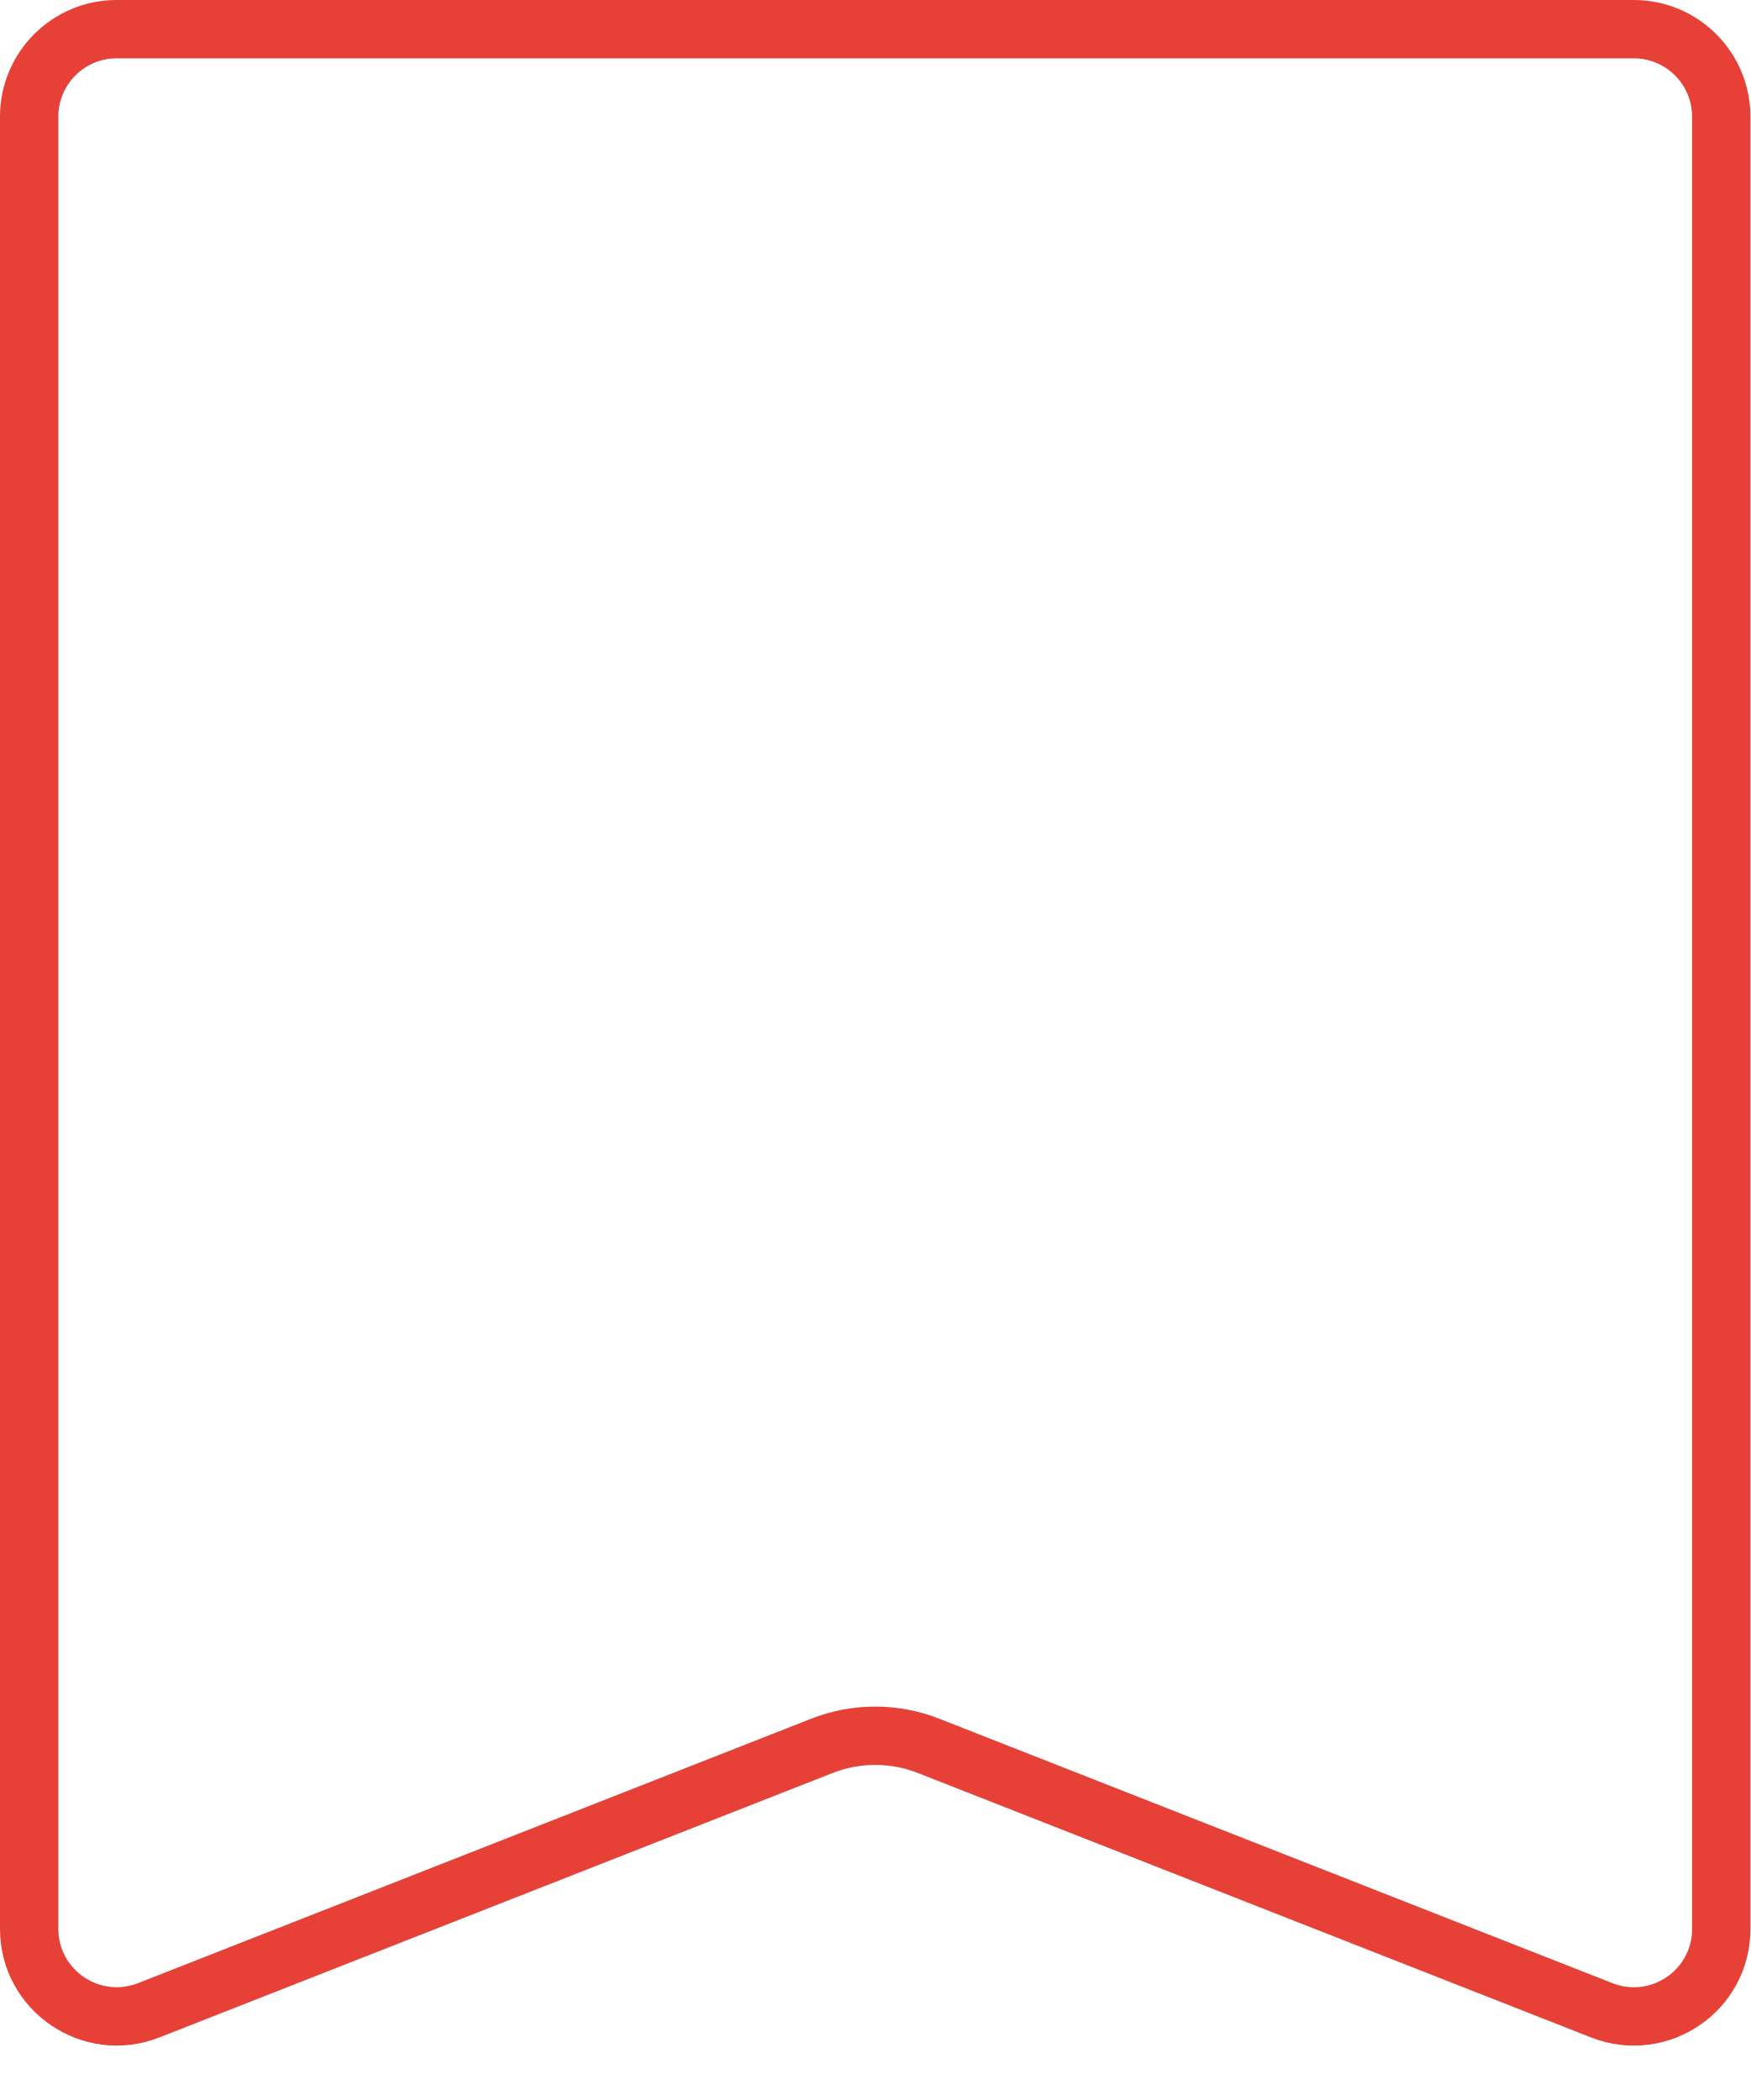
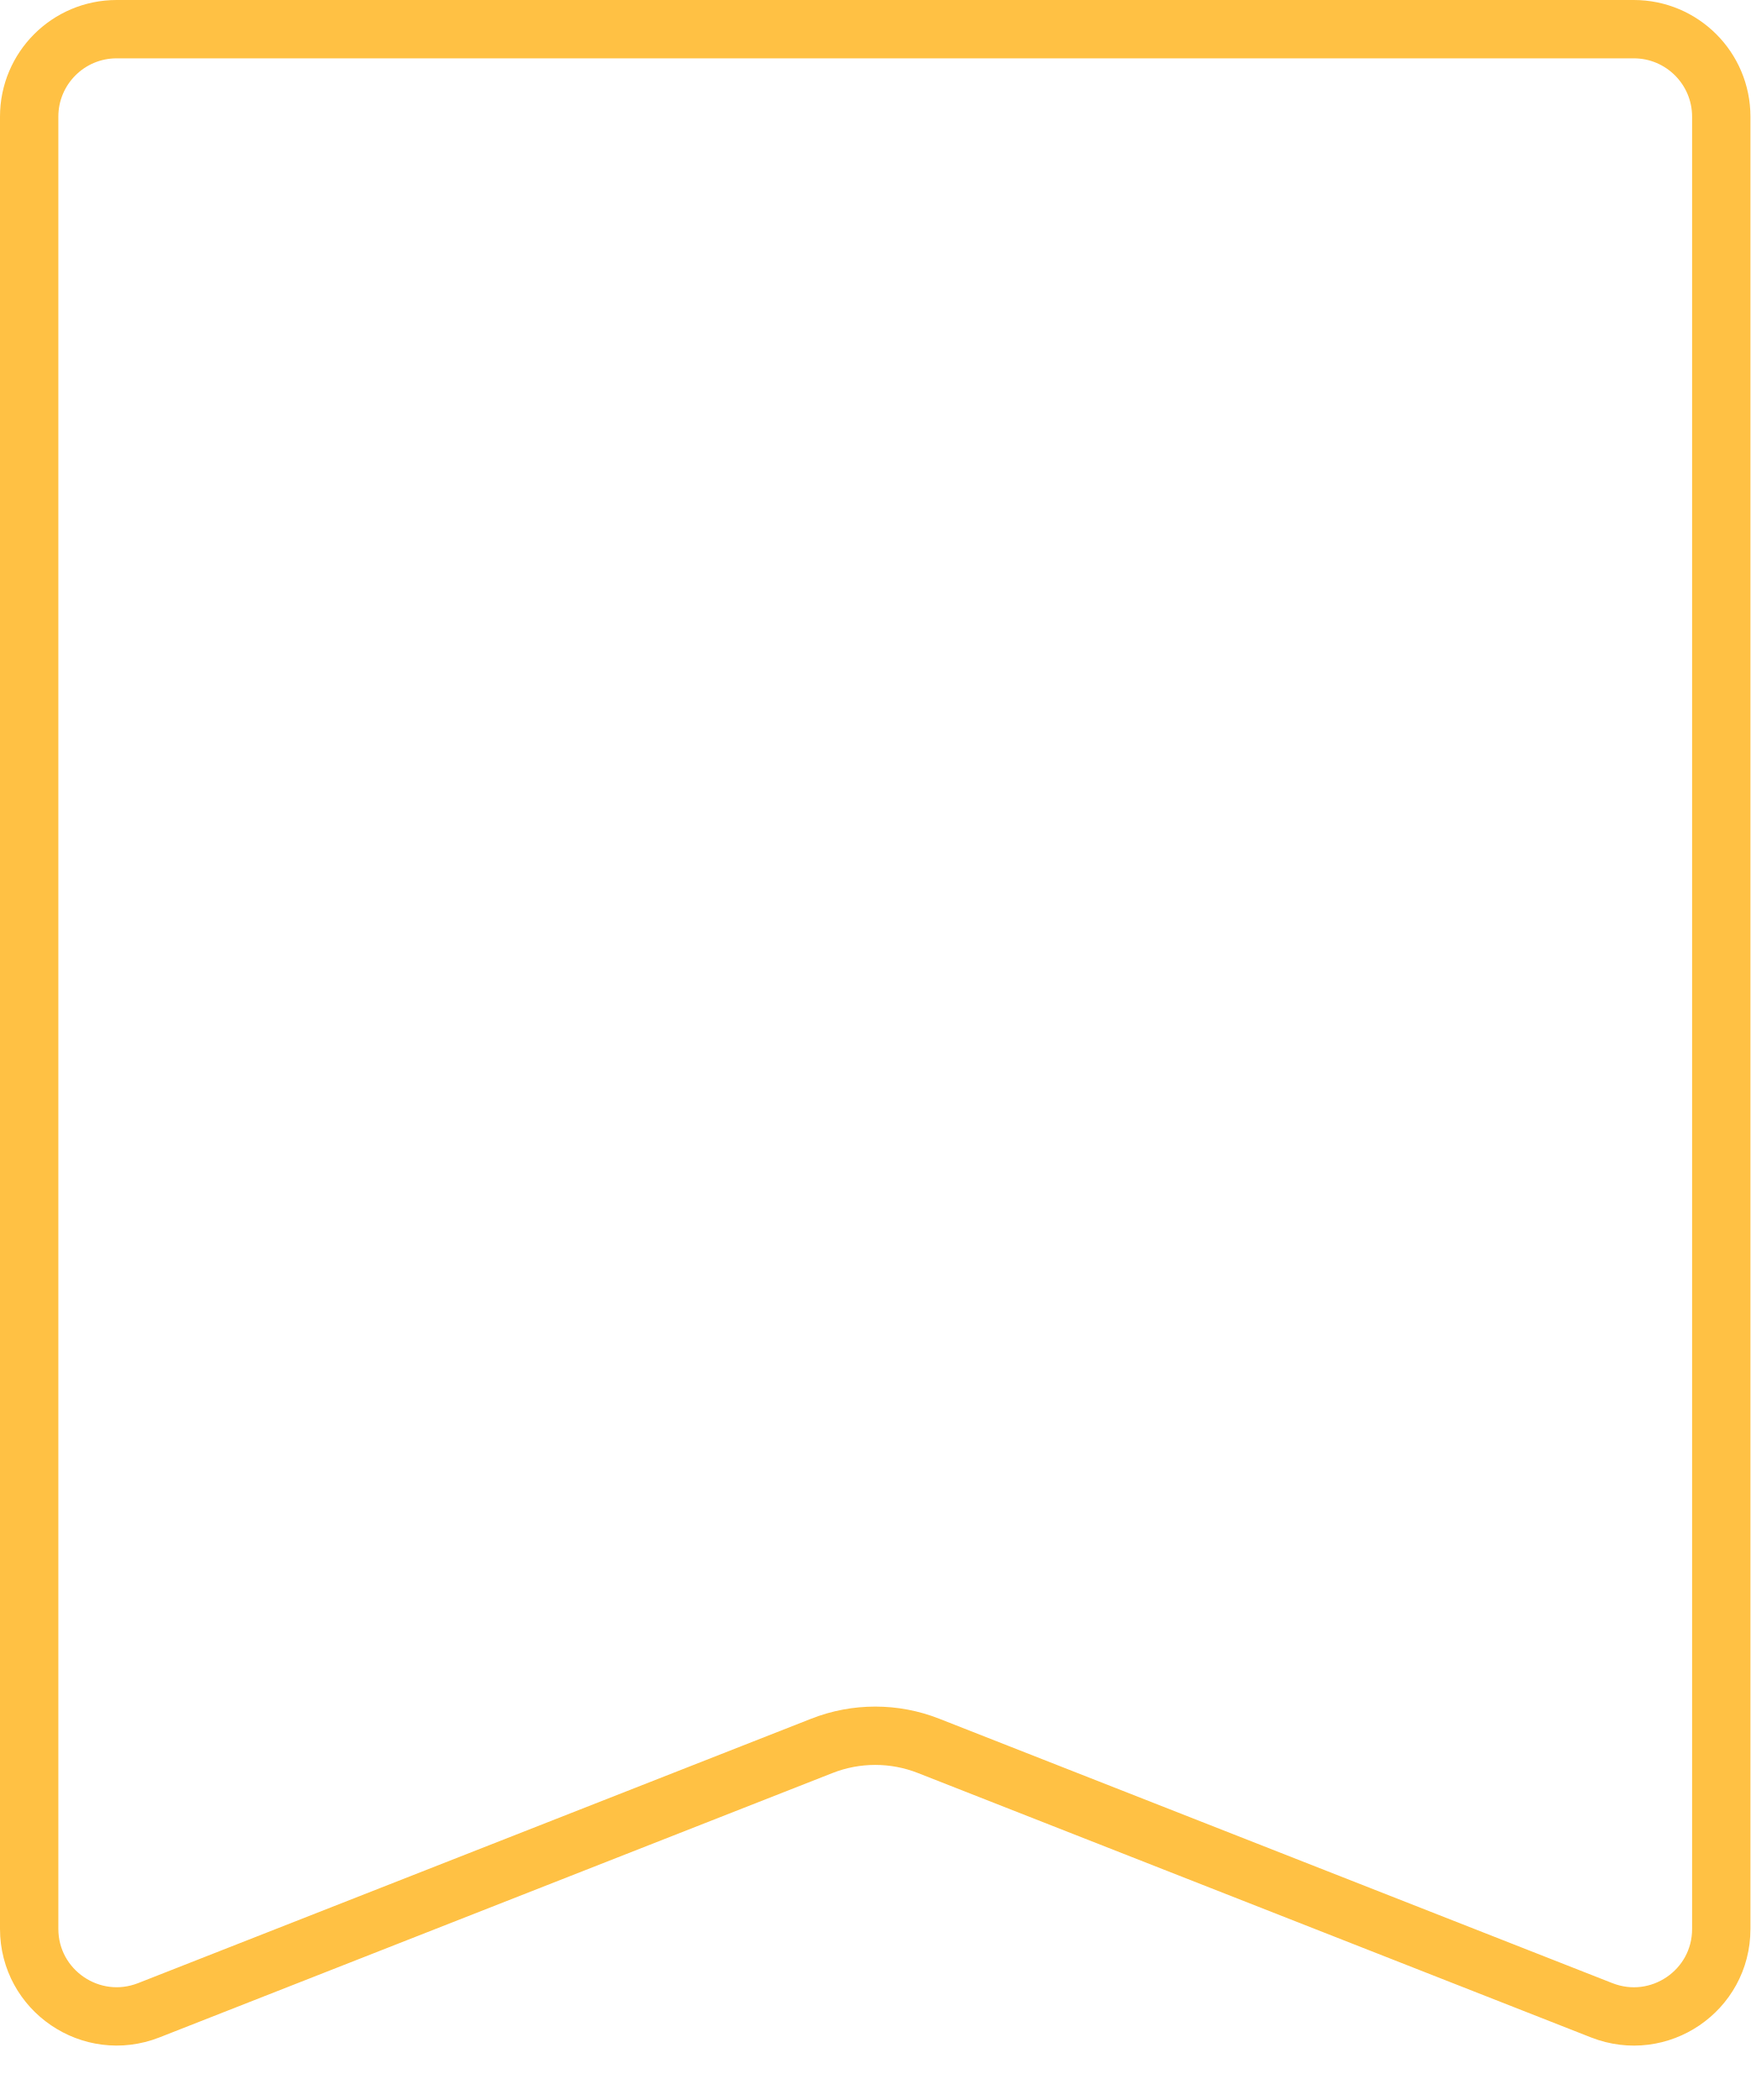
<svg xmlns="http://www.w3.org/2000/svg" width="30" height="36" viewBox="0 0 30 36" fill="none">
-   <path d="M28 0.5H2.042H1.999C1.171 0.5 0.5 1.171 0.5 2V33.065C0.5 34.123 1.564 34.848 2.549 34.462L14.086 29.929C14.673 29.698 15.327 29.698 15.914 29.929L27.451 34.462C28.437 34.849 29.5 34.125 29.5 33.069V33.022V32.975V32.928V32.88V32.832V32.783V32.734V32.685V32.636V32.586V32.536V32.486V32.436V32.385V32.334V32.282V32.231V32.179V32.127V32.074V32.021V31.968V31.915V31.861V31.808V31.753V31.699V31.644V31.589V31.534V31.479V31.423V31.367V31.311V31.254V31.197V31.14V31.083V31.025V30.968V30.91V30.851V30.793V30.734V30.675V30.616V30.556V30.497V30.437V30.376V30.316V30.255V30.195V30.133V30.072V30.011V29.949V29.887V29.825V29.762V29.699V29.637V29.573V29.51V29.447V29.383V29.319V29.255V29.191V29.126V29.061V28.997V28.931V28.866V28.8V28.735V28.669V28.603V28.537V28.47V28.404V28.337V28.27V28.203V28.135V28.068V28V27.932V27.864V27.796V27.727V27.659V27.59V27.521V27.452V27.383V27.313V27.244V27.174V27.104V27.034V26.964V26.894V26.823V26.753V26.682V26.611V26.54V26.469V26.398V26.326V26.255V26.183V26.111V26.039V25.967V25.895V25.822V25.75V25.677V25.604V25.532V25.459V25.385V25.312V25.239V25.165V25.092V25.018V24.945V24.871V24.797V24.723V24.648V24.574V24.5V24.425V24.351V24.276V24.201V24.126V24.051V23.976V23.901V23.826V23.751V23.675V23.6V23.524V23.449V23.373V23.297V23.221V23.146V23.07V22.994V22.918V22.841V22.765V22.689V22.613V22.536V22.46V22.383V22.307V22.23V22.153V22.077V22V21.923V21.846V21.769V21.692V21.615V21.538V21.461V21.384V21.307V21.23V21.153V21.076V20.998V20.921V20.844V20.767V20.689V20.612V20.535V20.457V20.38V20.302V20.225V20.148V20.07V19.993V19.915V19.838V19.761V19.683V19.606V19.528V19.451V19.373V19.296V19.218V19.141V19.064V18.986V18.909V18.832V18.754V18.677V18.6V18.523V18.445V18.368V18.291V18.214V18.137V18.06V17.983V17.906V17.829V17.752V17.675V17.598V17.521V17.445V17.368V17.291V17.215V17.138V17.061V16.985V16.909V16.832V16.756V16.68V16.604V16.528V16.452V16.376V16.3V16.224V16.148V16.073V15.997V15.921V15.846V15.771V15.695V15.62V15.545V15.47V15.395V15.32V15.246V15.171V15.096V15.022V14.947V14.873V14.799V14.725V14.651V14.577V14.504V14.43V14.356V14.283V14.21V14.136V14.063V13.99V13.918V13.845V13.772V13.7V13.627V13.555V13.483V13.411V13.339V13.268V13.196V13.124V13.053V12.982V12.911V12.84V12.77V12.699V12.629V12.558V12.488V12.418V12.348V12.279V12.209V12.14V12.071V12.002V11.933V11.864V11.795V11.727V11.659V11.591V11.523V11.455V11.388V11.32V11.253V11.186V11.12V11.053V10.986V10.92V10.854V10.788V10.723V10.657V10.592V10.527V10.462V10.397V10.333V10.269V10.204V10.141V10.077V10.014V9.95V9.887V9.824V9.762V9.699V9.637V9.575V9.514V9.452V9.391V9.33V9.269V9.208V9.148V9.088V9.028V8.968V8.909V8.85V8.791V8.732V8.673V8.615V8.557V8.499V8.442V8.385V8.328V8.271V8.215V8.158V8.102V8.047V7.991V7.936V7.881V7.827V7.772V7.718V7.664V7.611V7.557V7.504V7.452V7.399V7.347V7.295V7.243V7.192V7.141V7.09V7.04V6.99V6.94V6.89V6.841V6.792V6.743V6.695V6.647V6.599V6.552V6.505V6.458V6.411V6.365V6.319V6.273V6.228V6.183V6.138V6.094V6.05V6.006V5.963V5.92V5.877V5.835V5.793V5.751V5.71V5.669V5.628V5.588V5.548V5.508V5.469V5.43V5.391V5.353V5.315V5.277V5.24V5.203V5.167V5.131V5.095V5.06V5.024V4.99V4.955V4.921V4.888V4.855V4.822V4.789V4.757V4.726V4.694V4.663V4.633V4.602V4.573V4.543V4.514V4.486V4.457V4.429V4.402V4.375V4.348V4.322V4.296V4.271V4.246V4.221V4.197V4.173V4.149V4.126V4.104V4.082V4.06V4.039V4.018V3.997V3.977V3.957V3.938V3.919V3.901V3.883V3.866V3.848V3.832V3.816V3.8V3.785V3.77V3.755V3.741V3.728V3.715V3.702V3.69V3.678V3.667V3.656V3.645V3.636V3.626V3.617V3.609V3.6V3.593V3.586V3.579V3.573V3.567V3.562V3.557V3.553V3.549V3.546V3.543V3.541V3.539V3.537V3.536V3.536L29.5 2C29.5 1.171 28.828 0.5 28 0.5Z" stroke="#E64037" />
+   <path d="M28 0.5H2.042H1.999C1.171 0.5 0.5 1.171 0.5 2V33.065C0.5 34.123 1.564 34.848 2.549 34.462L14.086 29.929C14.673 29.698 15.327 29.698 15.914 29.929L27.451 34.462C28.437 34.849 29.5 34.125 29.5 33.069V33.022V32.975V32.928V32.88V32.832V32.783V32.734V32.685V32.636V32.586V32.536V32.486V32.436V32.385V32.334V32.282V32.231V32.179V32.127V32.074V32.021V31.968V31.915V31.861V31.808V31.753V31.699V31.644V31.589V31.534V31.479V31.423V31.367V31.311V31.254V31.197V31.14V31.083V31.025V30.968V30.91V30.851V30.793V30.734V30.675V30.616V30.556V30.497V30.437V30.376V30.316V30.255V30.195V30.133V30.072V30.011V29.949V29.887V29.825V29.762V29.699V29.637V29.573V29.51V29.447V29.383V29.319V29.255V29.191V29.126V29.061V28.997V28.931V28.866V28.8V28.735V28.669V28.603V28.537V28.47V28.404V28.337V28.27V28.203V28.135V28.068V28V27.932V27.864V27.796V27.727V27.659V27.59V27.521V27.452V27.383V27.313V27.244V27.174V27.104V27.034V26.964V26.894V26.823V26.753V26.682V26.611V26.54V26.469V26.398V26.326V26.255V26.183V26.111V26.039V25.967V25.895V25.822V25.75V25.677V25.604V25.532V25.459V25.385V25.312V25.239V25.165V25.092V25.018V24.945V24.871V24.797V24.723V24.648V24.574V24.5V24.425V24.351V24.276V24.201V24.126V24.051V23.976V23.901V23.826V23.751V23.675V23.6V23.524V23.449V23.373V23.297V23.221V23.146V23.07V22.994V22.918V22.841V22.765V22.689V22.613V22.536V22.46V22.383V22.307V22.23V22.153V22.077V22V21.923V21.846V21.769V21.692V21.615V21.538V21.461V21.384V21.307V21.23V21.153V21.076V20.998V20.921V20.844V20.767V20.689V20.612V20.535V20.457V20.38V20.302V20.225V20.148V20.07V19.993V19.915V19.838V19.761V19.683V19.606V19.528V19.451V19.373V19.296V19.218V19.141V19.064V18.986V18.909V18.832V18.754V18.677V18.6V18.523V18.445V18.368V18.291V18.214V18.137V18.06V17.983V17.906V17.829V17.752V17.675V17.598V17.521V17.445V17.368V17.291V17.215V17.138V17.061V16.985V16.909V16.832V16.756V16.68V16.604V16.528V16.452V16.376V16.3V16.224V16.148V16.073V15.997V15.921V15.846V15.771V15.695V15.62V15.545V15.47V15.395V15.32V15.246V15.171V15.096V15.022V14.947V14.873V14.799V14.725V14.651V14.577V14.504V14.43V14.356V14.283V14.21V14.136V14.063V13.99V13.918V13.845V13.772V13.7V13.627V13.555V13.483V13.411V13.339V13.268V13.196V13.124V13.053V12.982V12.911V12.84V12.77V12.699V12.629V12.558V12.488V12.418V12.348V12.279V12.209V12.14V12.071V12.002V11.933V11.864V11.795V11.727V11.659V11.591V11.523V11.455V11.388V11.32V11.253V11.186V11.12V11.053V10.986V10.92V10.854V10.788V10.723V10.657V10.592V10.527V10.462V10.397V10.333V10.269V10.204V10.141V10.077V10.014V9.95V9.887V9.824V9.762V9.699V9.637V9.575V9.514V9.452V9.391V9.33V9.269V9.208V9.148V9.088V9.028V8.968V8.909V8.85V8.791V8.732V8.673V8.615V8.557V8.499V8.442V8.385V8.328V8.271V8.215V8.158V8.102V8.047V7.991V7.936V7.881V7.827V7.772V7.718V7.664V7.611V7.557V7.504V7.452V7.399V7.347V7.295V7.243V7.192V7.141V7.09V7.04V6.99V6.94V6.89V6.841V6.792V6.743V6.695V6.647V6.599V6.552V6.505V6.458V6.411V6.365V6.319V6.273V6.228V6.183V6.138V6.094V6.05V6.006V5.963V5.92V5.877V5.835V5.793V5.751V5.71V5.669V5.628V5.588V5.548V5.508V5.469V5.43V5.391V5.353V5.315V5.277V5.24V5.203V5.167V5.131V5.095V5.06V5.024V4.99V4.955V4.921V4.888V4.855V4.822V4.789V4.757V4.726V4.694V4.663V4.633V4.602V4.573V4.543V4.514V4.486V4.457V4.429V4.402V4.375V4.348V4.322V4.296V4.271V4.246V4.221V4.197V4.173V4.149V4.126V4.104V4.082V4.06V4.039V4.018V3.997V3.977V3.957V3.938V3.919V3.901V3.883V3.866V3.848V3.832V3.816V3.8V3.785V3.77V3.755V3.741V3.728V3.715V3.702V3.69V3.678V3.667V3.656V3.645V3.636V3.626V3.617V3.609V3.6V3.593V3.586V3.579V3.573V3.567V3.562V3.557V3.553V3.549V3.546V3.543V3.541V3.539V3.537V3.536V3.536L29.5 2C29.5 1.171 28.828 0.5 28 0.5Z" stroke="#FFC144" />
</svg>
